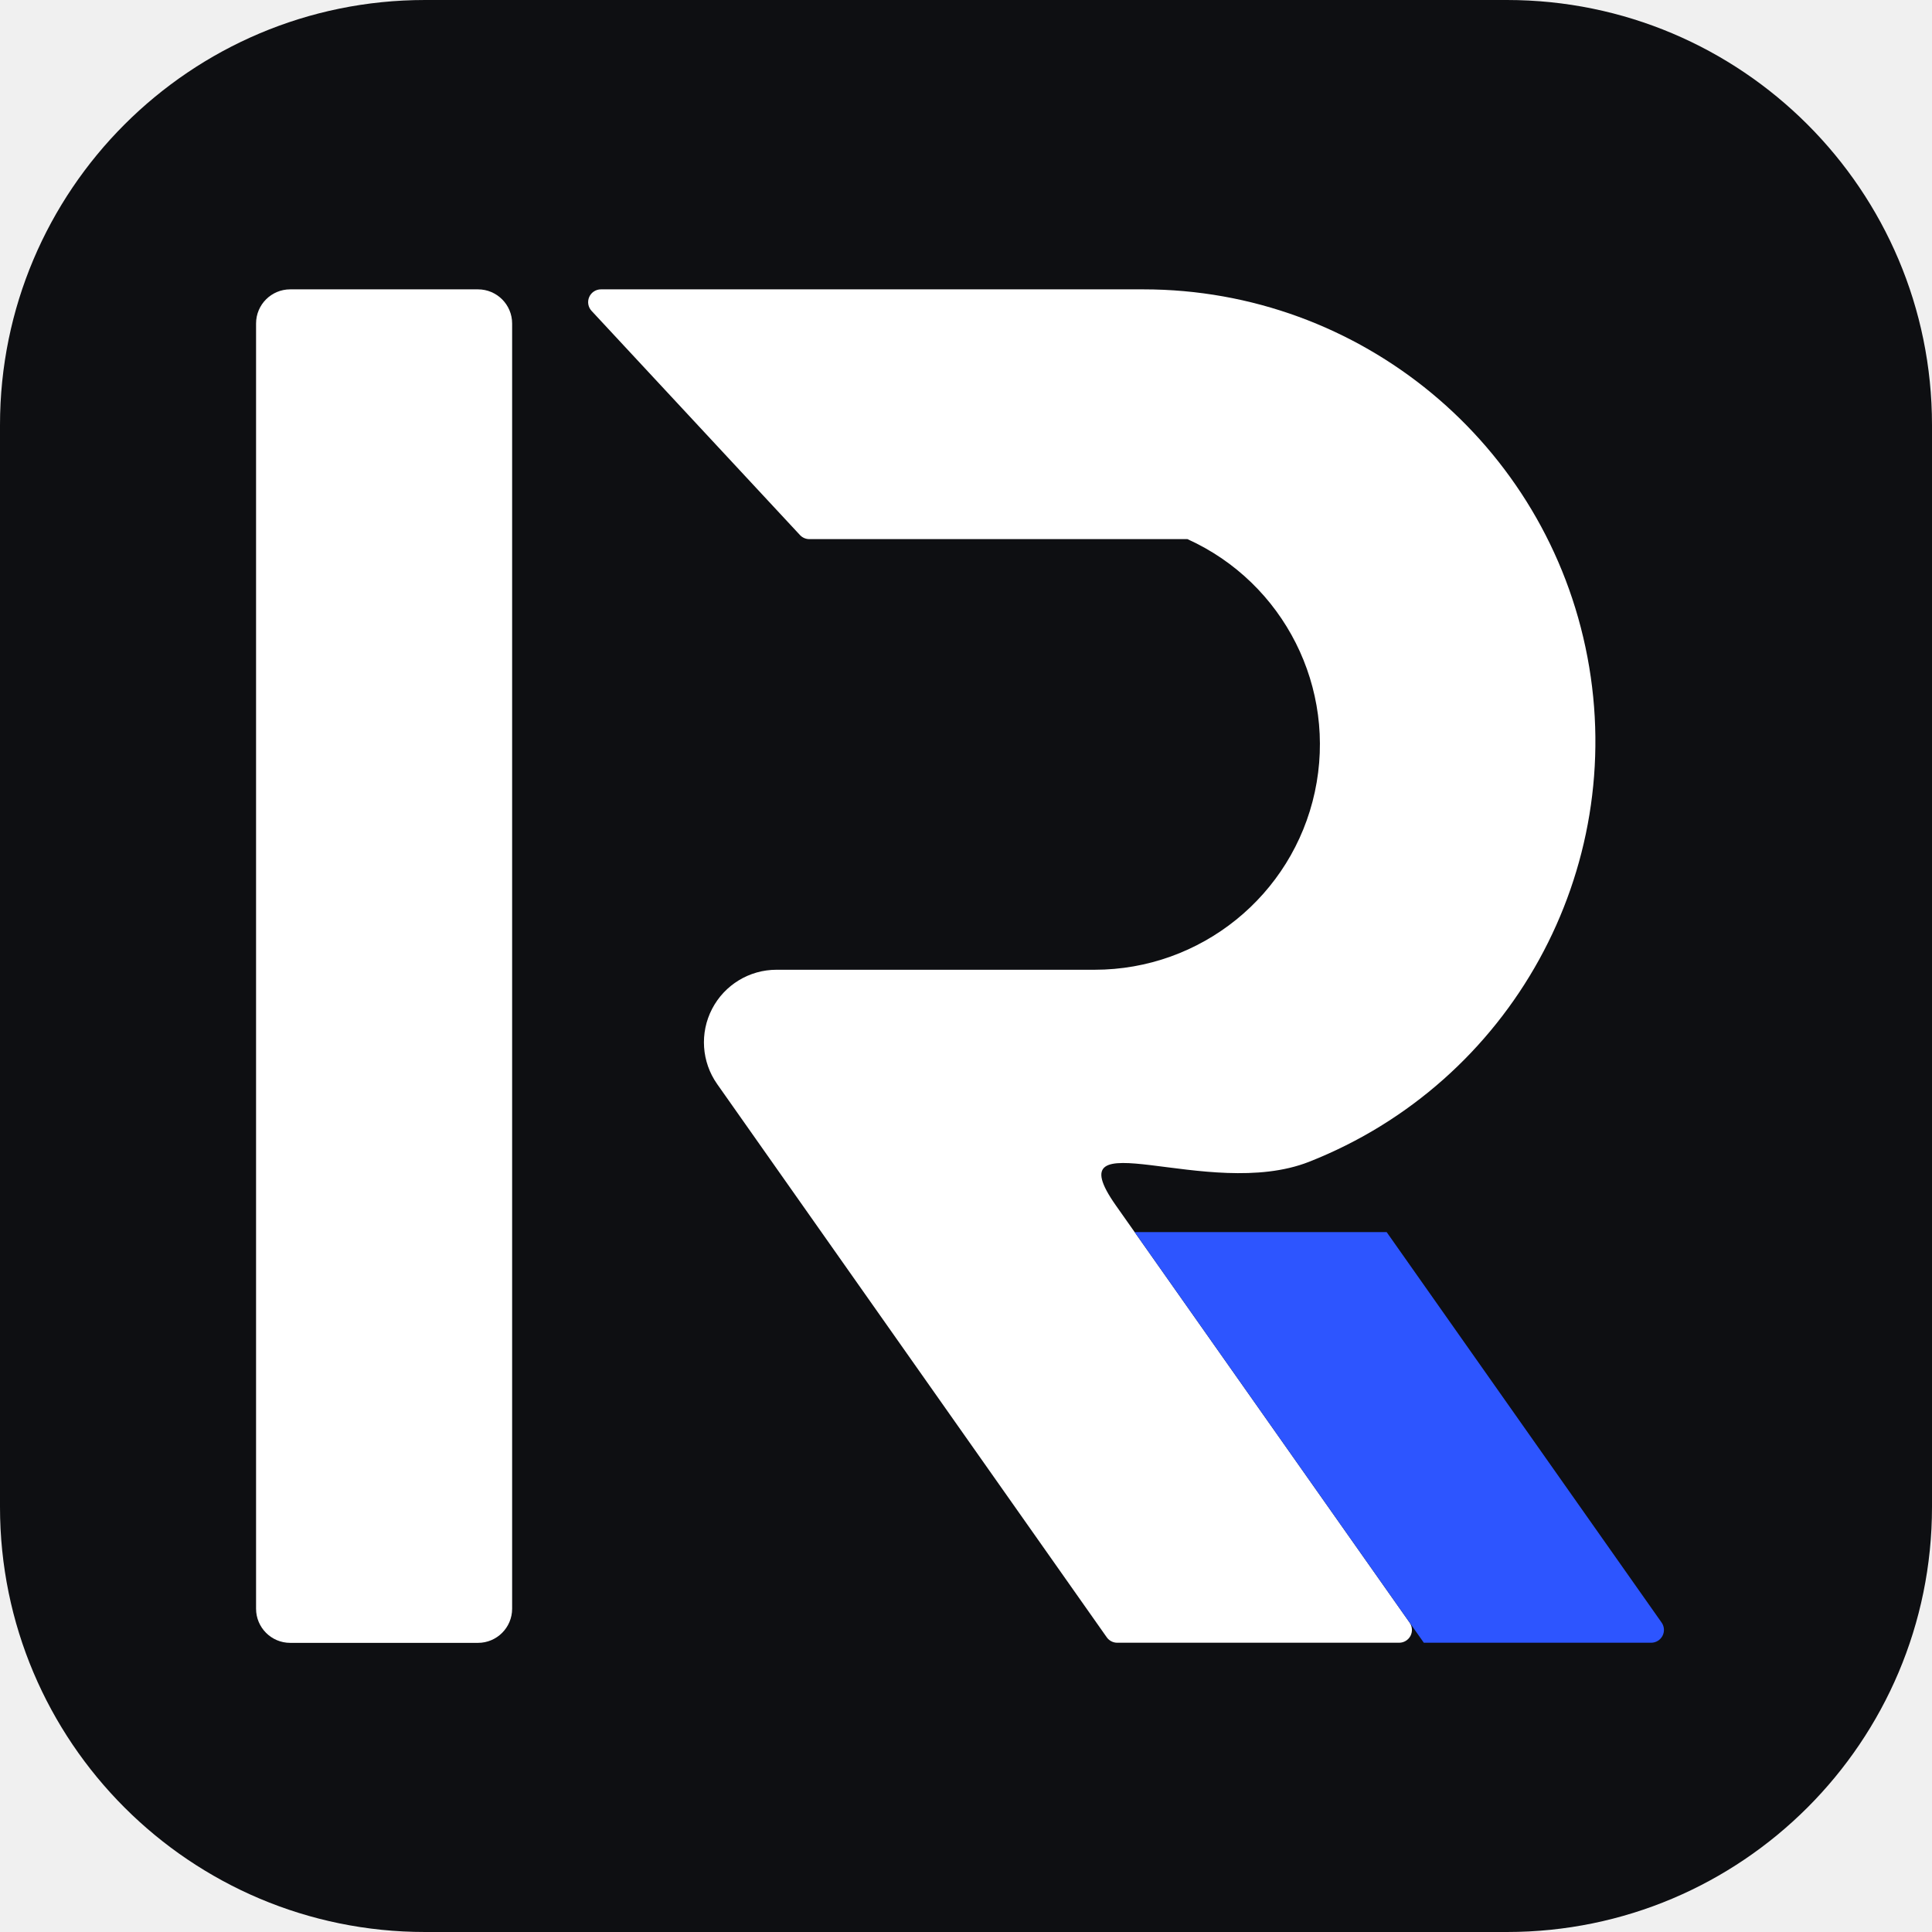
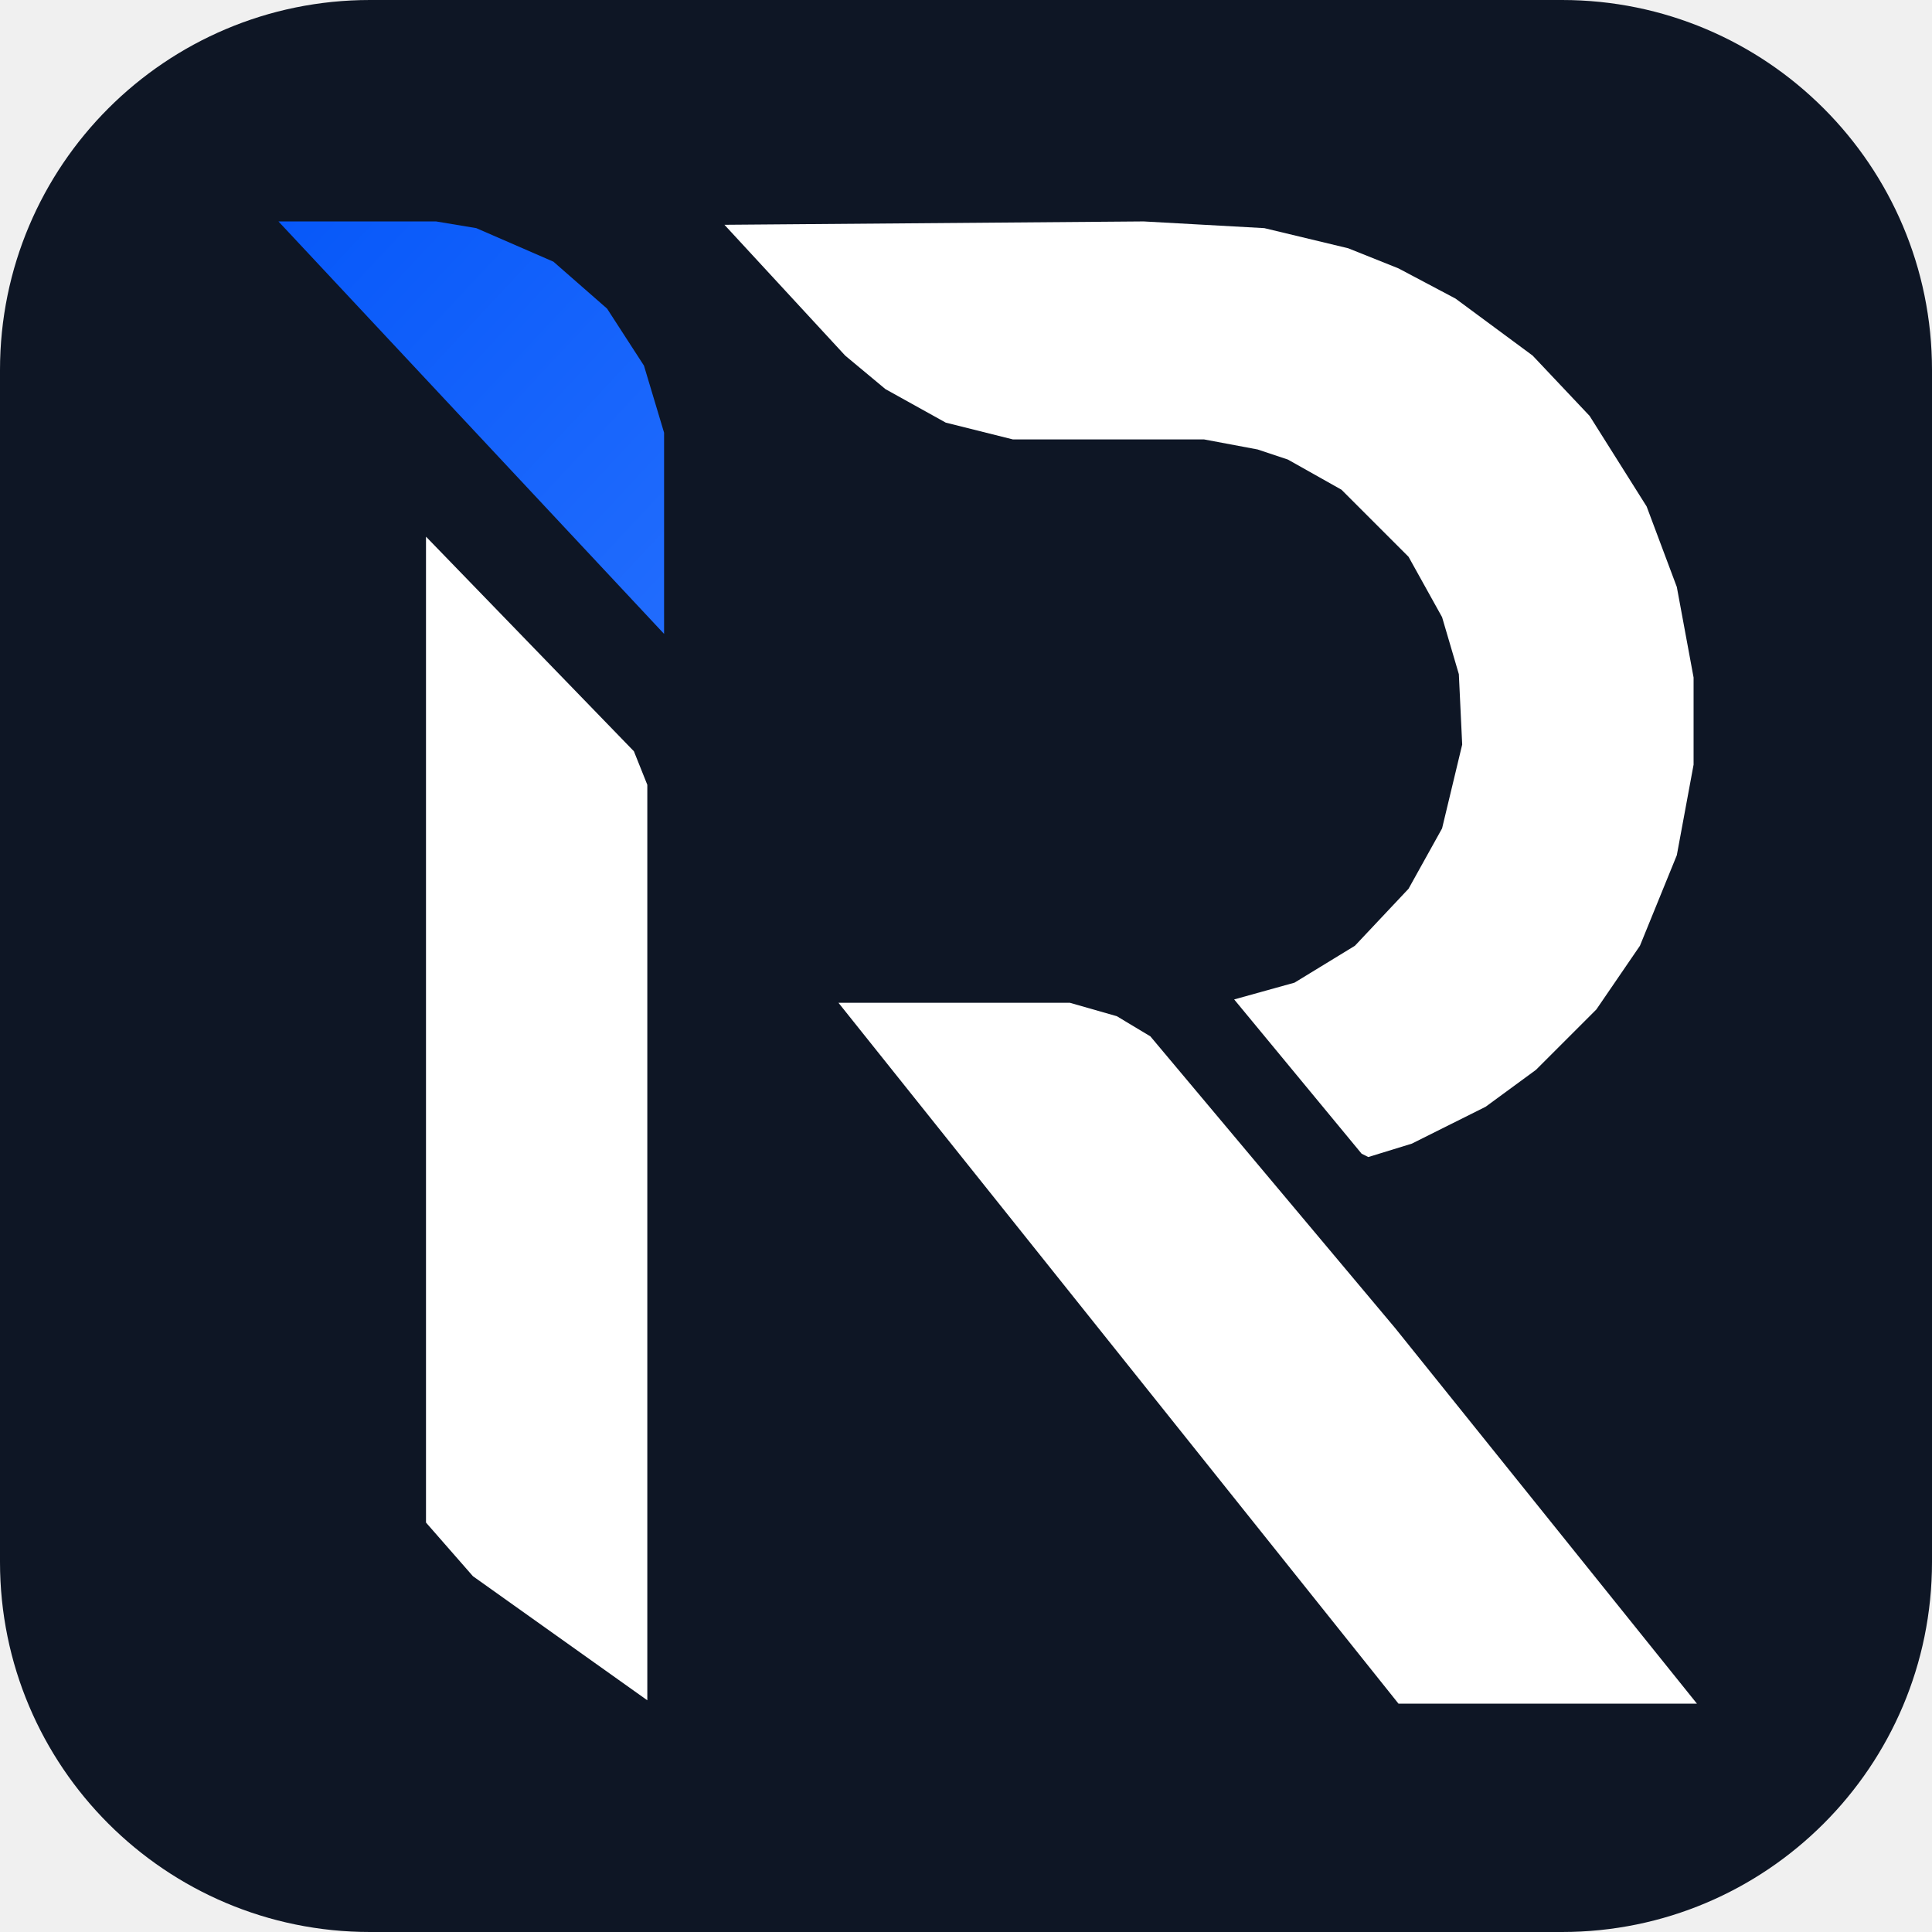
- <svg xmlns="http://www.w3.org/2000/svg" width="905.4" height="905.4" viewBox="0 0 905.4 905.4" fill="none">
-   <rect width="905.4" height="905.4" rx="199.2" fill="#0E0F12" />
-   <g transform="translate(120.0 135.6)">
-     <path d="M16 0L104 0A16 16 0 0 1 120 16L120 618.3A16 16 0 0 1 104 634.3L16 634.3A16 16 0 0 1 0 618.3L0 16A16 16 0 0 1 16 0Z" fill="#FFFFFF" />
-     <path d="M161.62 0L415.85 0A211.8 211.8 0 0 1 493.47 408.86C445.98 427.57 373.54 387.56 402.93 429.3L540.59 624.79A6 6 0 0 1 535.69 634.24L403.56 634.24A6 6 0 0 1 398.66 631.69L216.09 372.44A34 34 0 0 1 243.89 318.86L392.95 318.86A105.6 105.6 0 0 0 436.48 117.05L259.29 117.05A6 6 0 0 1 254.89 115.14L157.23 10.09A6 6 0 0 1 161.62 0Z" fill="#FFFFFF" />
-     <path d="M411.73 441.8L529.83 441.8L658.69 624.79A6 6 0 0 1 653.79 634.24L547.25 634.24Z" fill="#2D55FF" />
-   </g>
+ <svg xmlns="http://www.w3.org/2000/svg" width="188" height="188" viewBox="0 0 188 188" fill="none">
+   <rect width="188" height="188" rx="36" fill="#0E1625" />
+   <path d="M27.095 21.547L64.621 61.684V42.105L62.663 35.579L59.074 30.032L53.853 25.463L46.347 22.2L42.432 21.547H27.095Z" fill="url(#punto)" />
+   <path d="M70.495 21.874L82.242 34.6L86.158 37.863L92.032 41.126L98.558 42.758H117.158L122.379 43.737L125.316 44.716L130.537 47.653L137.063 54.179L140.326 60.053L141.958 65.6L142.284 72.453L140.326 80.611L137.063 86.484L131.842 92.032L125.968 95.621L120.095 97.253L132.495 112.263L133.147 112.589L137.389 111.284L144.568 107.695L149.463 104.105L155.337 98.232L159.579 92.032L163.168 83.221L164.8 74.41V65.926L163.168 57.116L160.232 49.284L154.684 40.474L149.137 34.6L141.632 29.053L136.084 26.116L131.189 24.158L123.032 22.2L111.284 21.547L70.495 21.874Z" fill="#FFFFFF" />
+   <path d="M41.453 52.221V148.158L46.021 153.379L62.989 165.453V76.368L61.684 73.105L41.453 52.221Z" fill="#FFFFFF" />
+   <path d="M81.59 97.579L136.084 165.779H165.126L135.758 129.232L111.937 100.842L108.674 98.884L104.105 97.579H81.59Z" fill="#FFFFFF" />
+   <defs>
+     <linearGradient id="punto" x1="27.095" y1="21.547" x2="67.141" y2="58.989" gradientUnits="userSpaceOnUse">
+       <stop stop-color="#0758F9" />
+       <stop offset="1" stop-color="#216CFD" />
+     </linearGradient>
+   </defs>
</svg>
